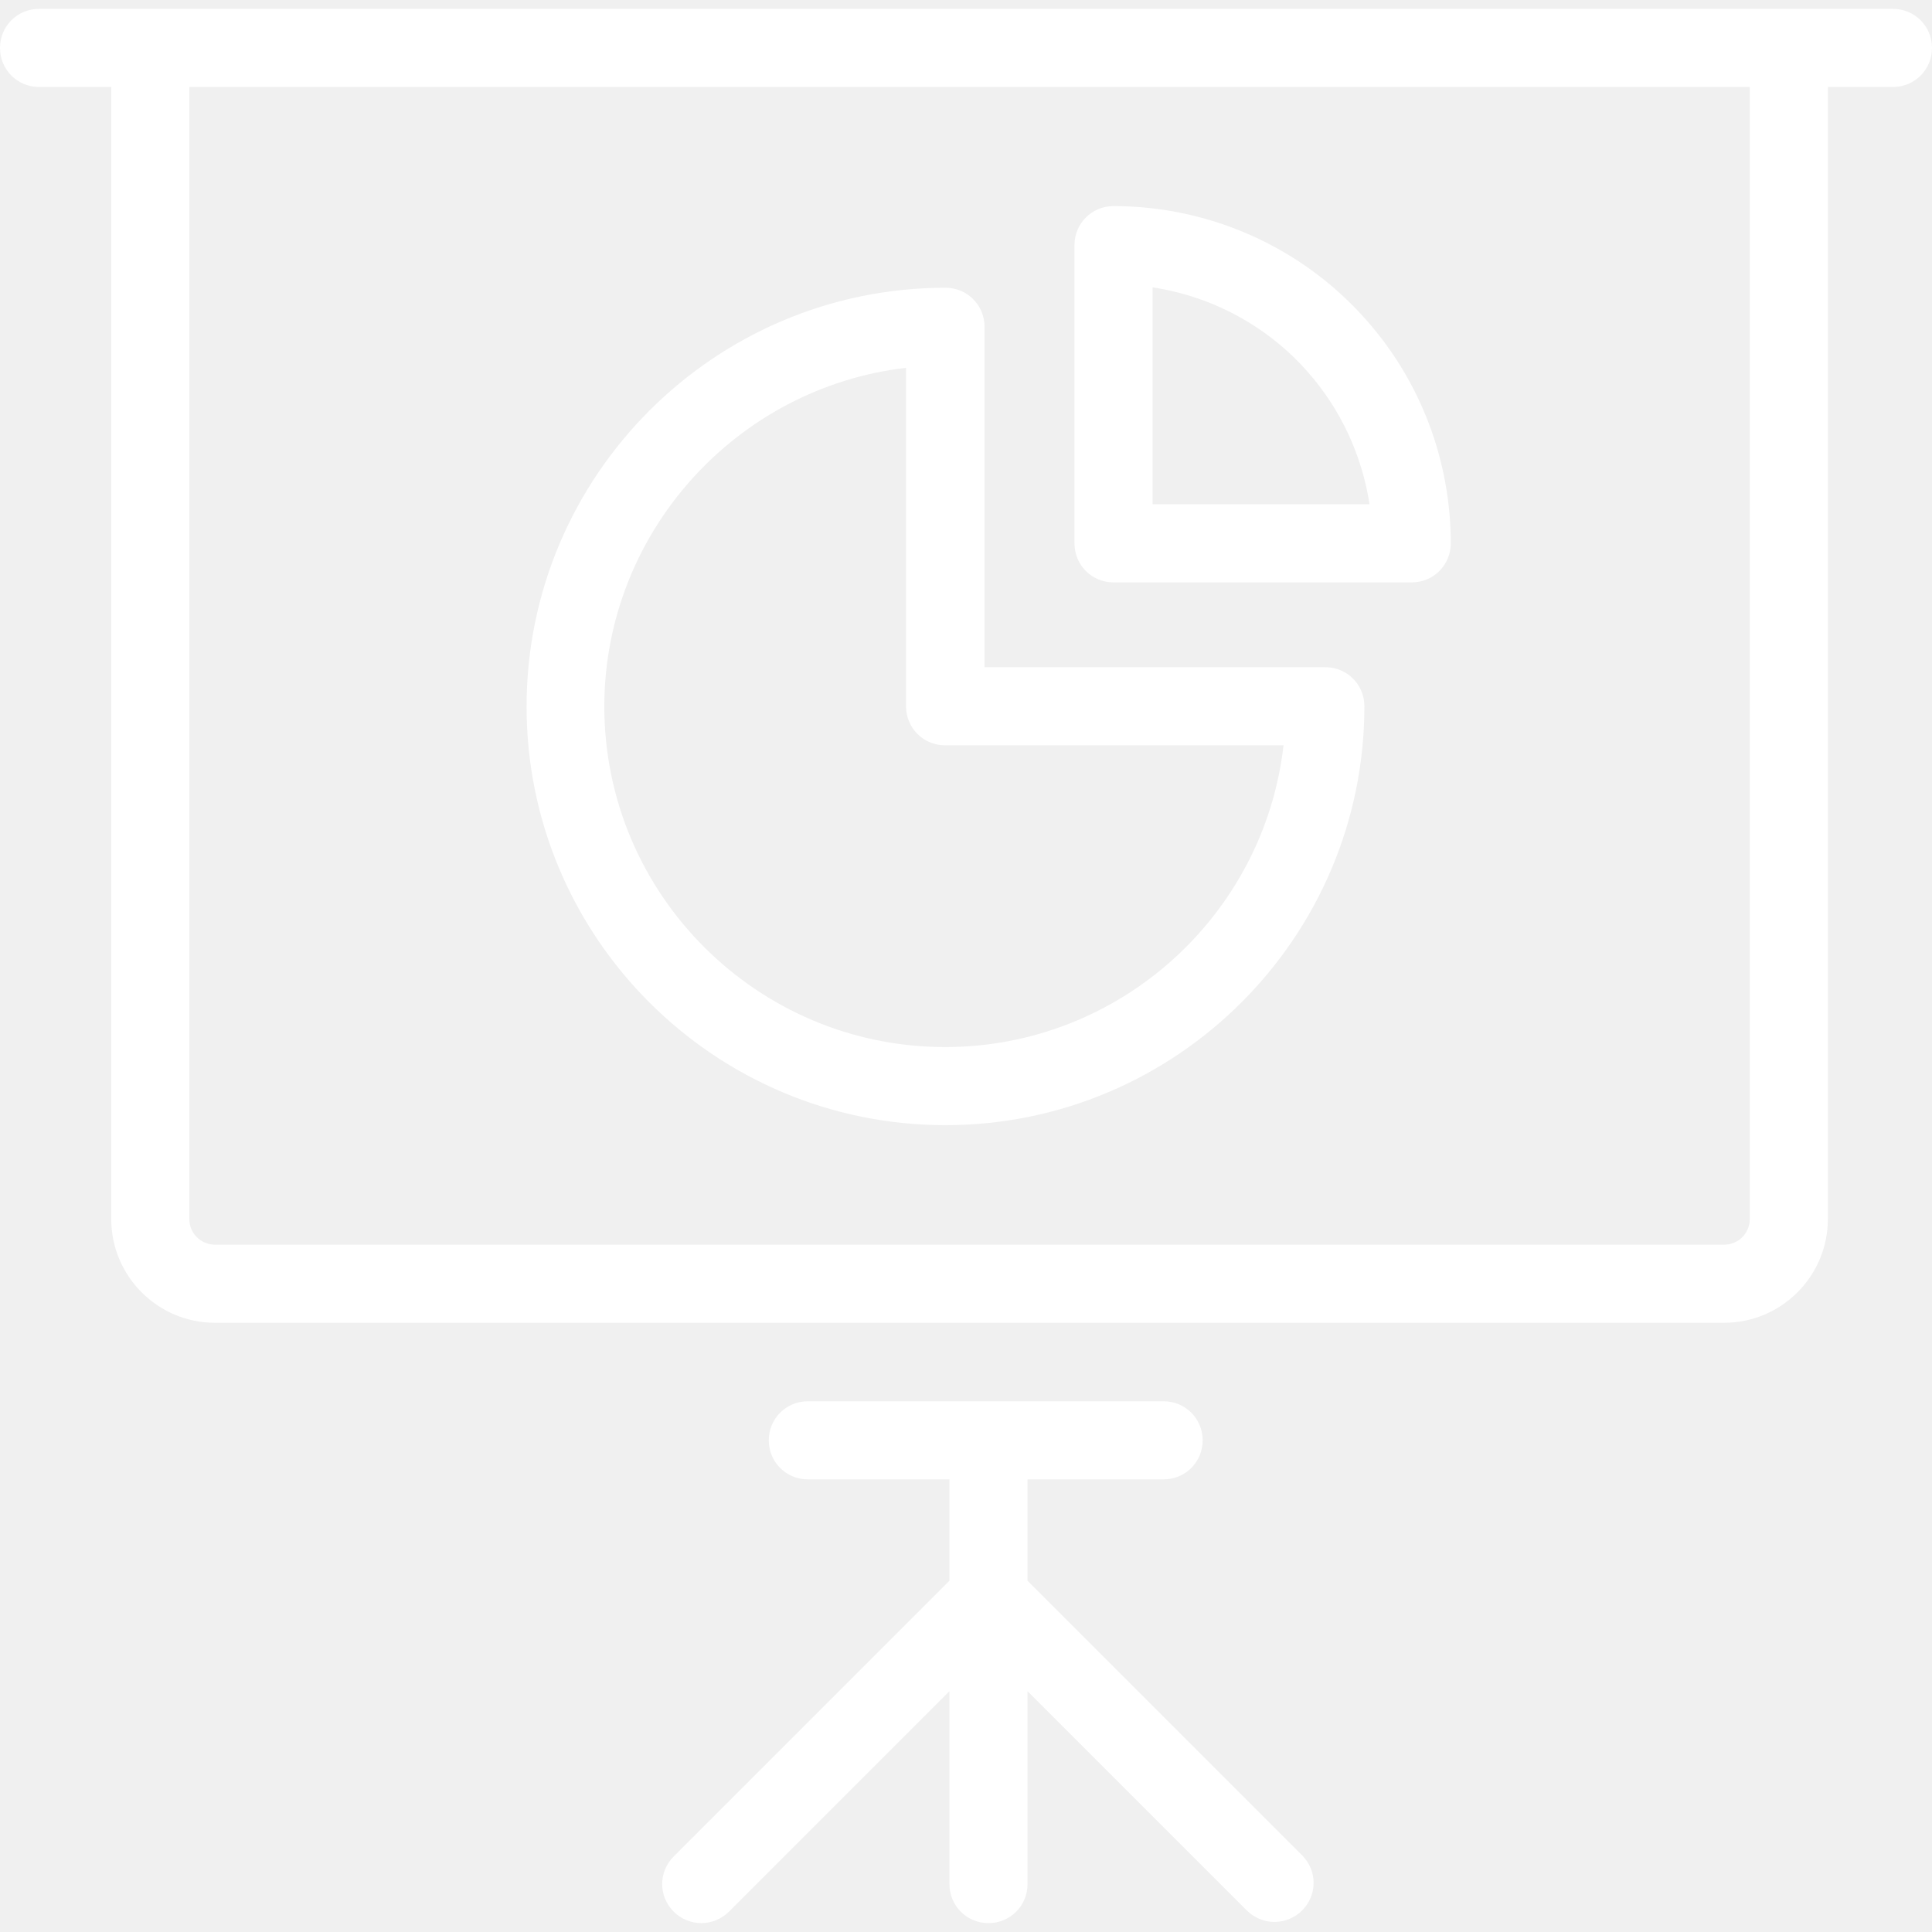
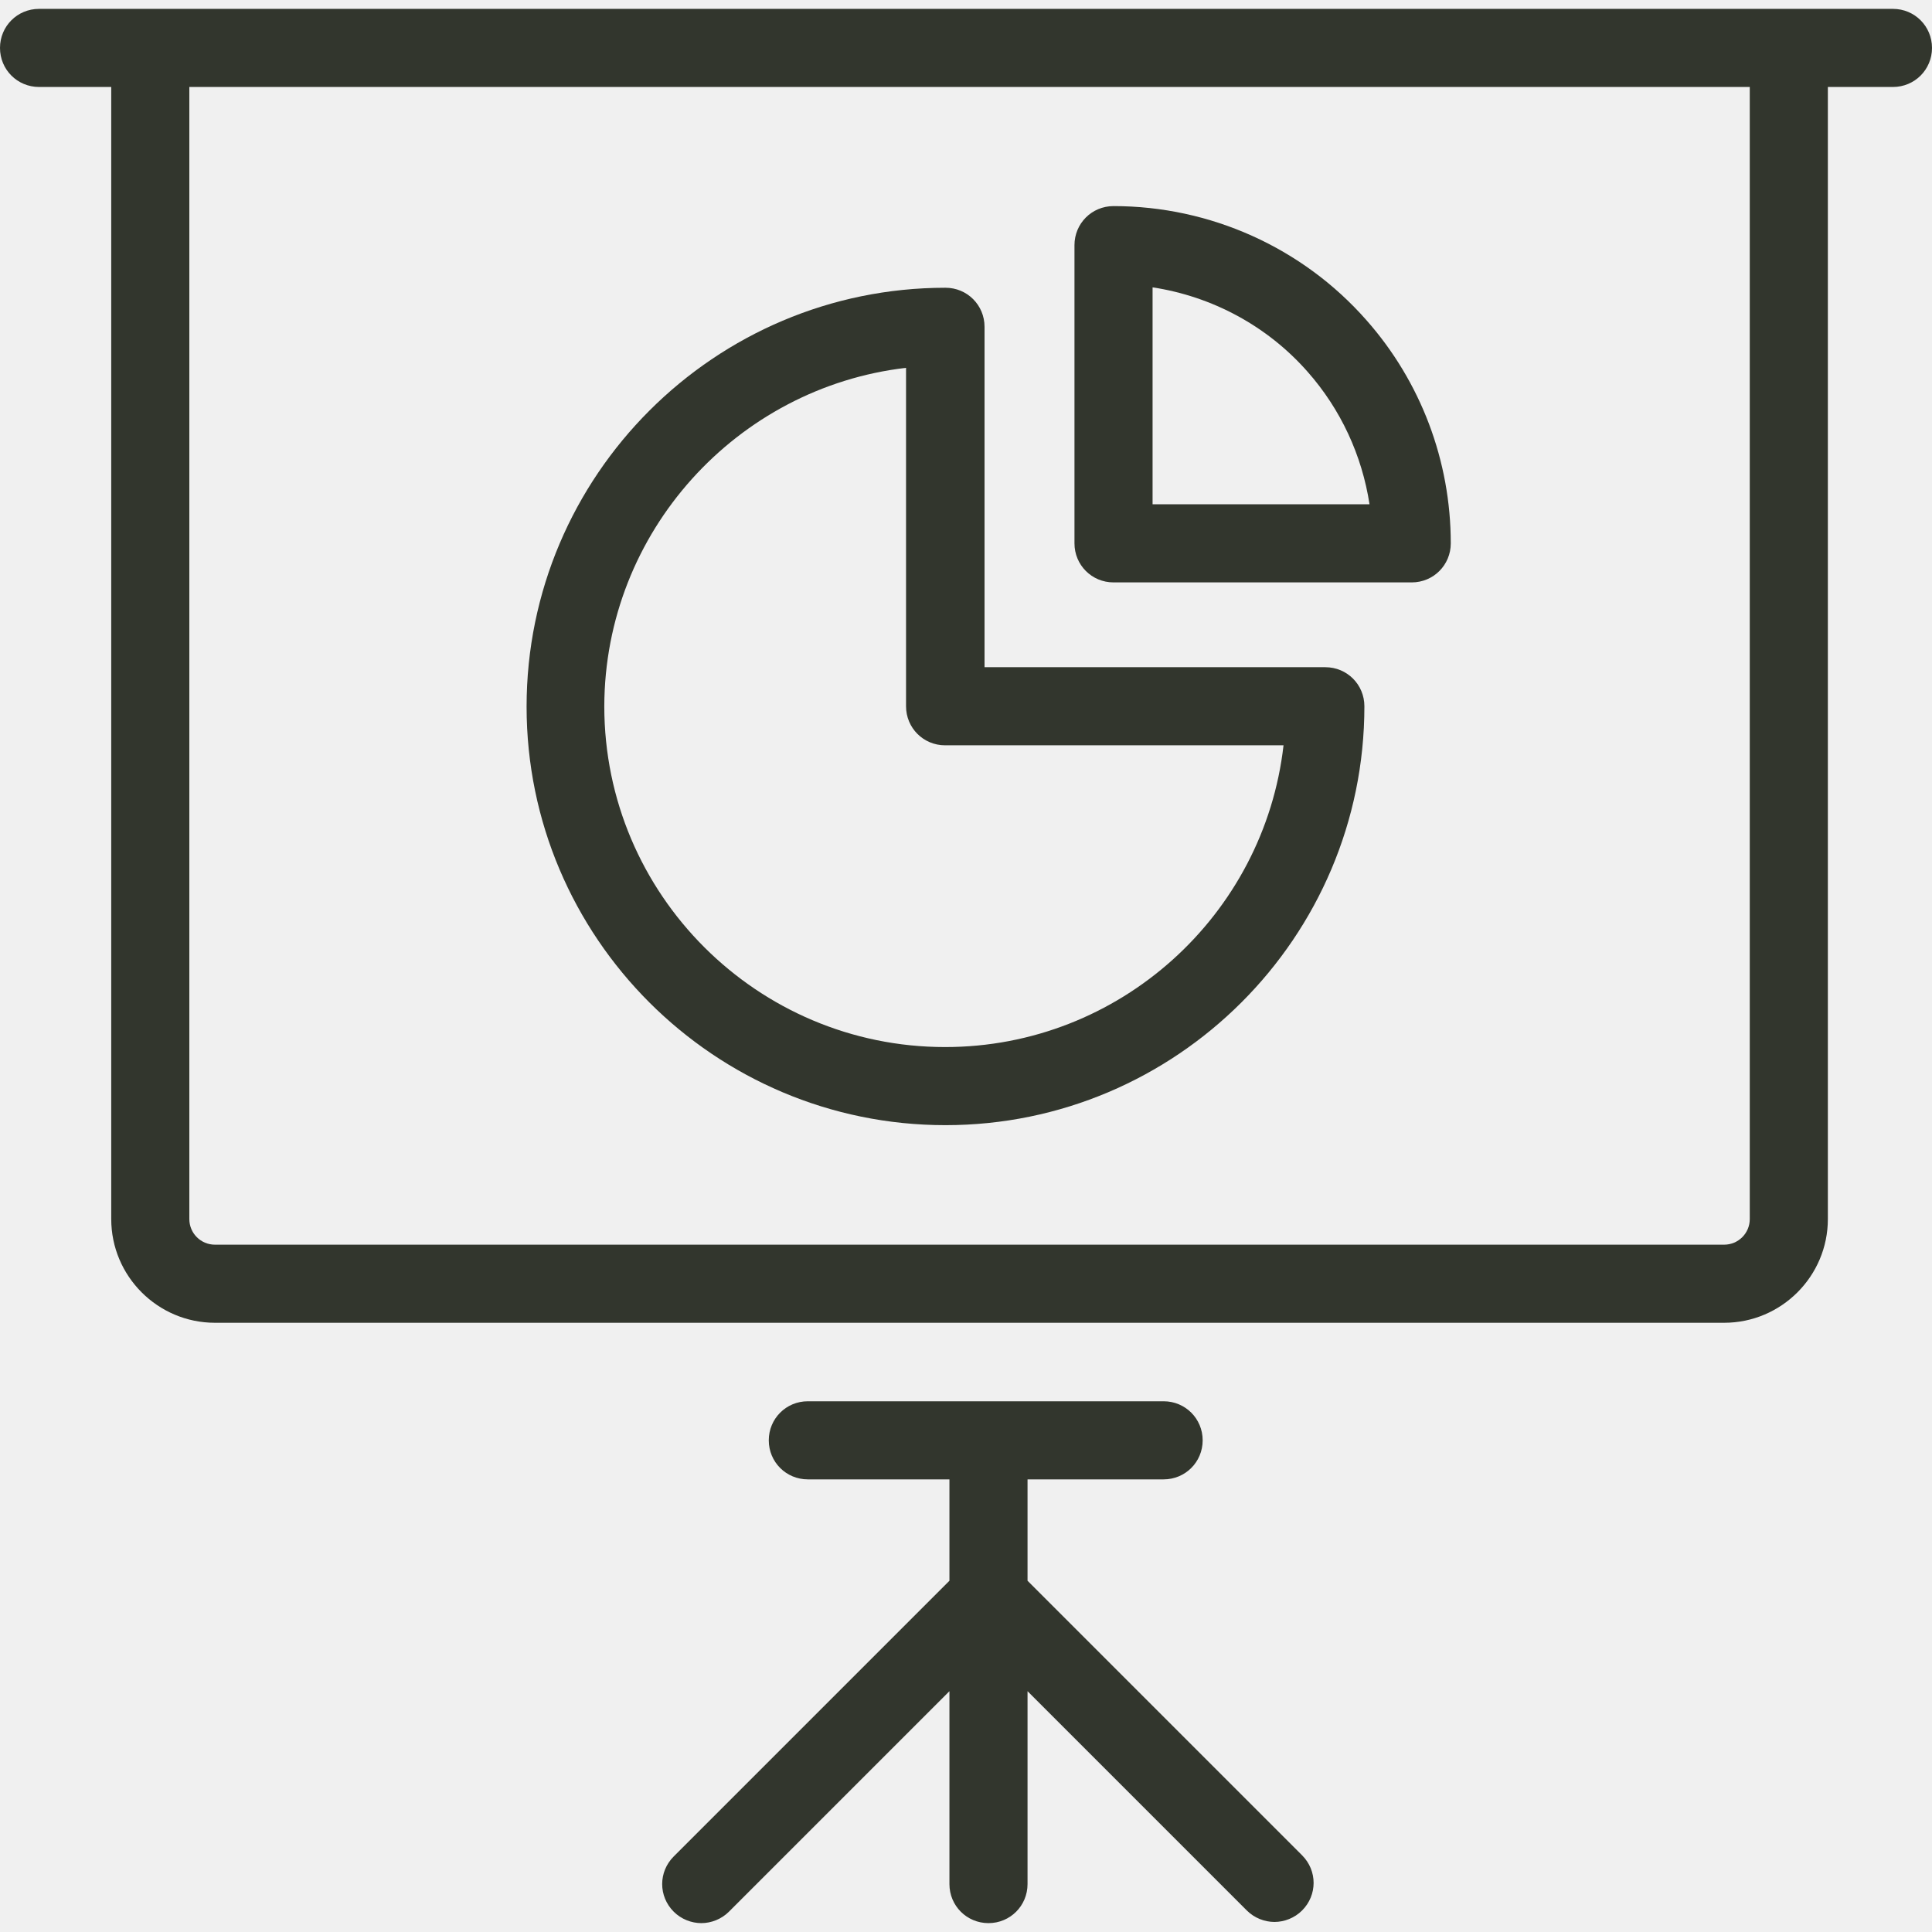
<svg xmlns="http://www.w3.org/2000/svg" version="1.1" id="Layer_1" x="0px" y="0px" viewBox="0 0 489.8 489.8" style="enable-background:new 0 0 489.8 489.8;" xml:space="preserve">
  <g>
    <g>
-       <path style="fill:white;" d="M479.9,2.25H9.9c-5.5,0-9.9,4.4-9.9,9.9s4.4,9.9,9.9,9.9h18.3v287c0,14.5,11.8,26.3,26.3,26.3    h382.6c14.5,0,26.3-11.8,26.3-26.3v-287h16.5c5.5,0,9.9-4.4,9.9-9.9S485.4,2.25,479.9,2.25z M443.6,309.05c0,3.6-2.9,6.5-6.5,6.5    H54.5c-3.6,0-6.5-2.9-6.5-6.5v-287h395.6V309.05z" />
-       <path style="fill:white;" d="M260.5,400.75v-25.7H295c5.5,0,9.9-4.4,9.9-9.9s-4.4-9.9-9.9-9.9h-90.2c-5.5,0-9.9,4.4-9.9,9.9    s4.4,9.9,9.9,9.9h35.9v25.7l-69.9,69.9c-3.9,3.9-3.9,10.1,0,14c1.9,1.9,4.5,2.9,7,2.9s5.1-1,7-2.9l55.9-55.9v48.9    c0,5.5,4.4,9.9,9.9,9.9s9.9-4.4,9.9-9.9v-48.9l55.6,55.6c1.9,1.9,4.5,2.9,7,2.9s5.1-1,7-2.9c3.9-3.9,3.9-10.1,0-14L260.5,400.75z" />
-       <path style="fill:white;" d="M282.3,147.65h75.6c5.5,0,9.9-4.4,9.9-9.9c0-20.9-7.6-41-21.4-56.6c-16.2-18.4-39.6-28.9-64.1-28.9    c-5.5,0-9.9,4.4-9.9,9.9v75.6C272.4,143.25,276.8,147.65,282.3,147.65z M292.2,72.85c15.1,2.3,29.1,9.8,39.3,21.4    c8.4,9.5,13.8,21.2,15.7,33.6h-55V72.85z" />
-       <path style="fill:white;" d="M239.7,285.25c58.5,0,106.2-47.6,106.2-106.2c0-5.5-4.4-9.9-9.9-9.9h-86.4v-86.3    c0-5.5-4.4-9.9-9.9-9.9c-58.5,0-106.2,47.6-106.2,106.2C133.5,237.65,181.1,285.25,239.7,285.25z M229.7,93.25v85.8    c0,5.5,4.4,9.9,9.9,9.9h85.8c-4.9,43-41.5,76.5-85.8,76.5c-47.6,0-86.4-38.7-86.4-86.4C153.3,134.85,186.8,98.25,229.7,93.25z" />
+       <path style="fill:#32362D;" d="M479.9,2.25H9.9c-5.5,0-9.9,4.4-9.9,9.9s4.4,9.9,9.9,9.9h18.3v287c0,14.5,11.8,26.3,26.3,26.3    h382.6c14.5,0,26.3-11.8,26.3-26.3v-287h16.5c5.5,0,9.9-4.4,9.9-9.9S485.4,2.25,479.9,2.25z M443.6,309.05c0,3.6-2.9,6.5-6.5,6.5    H54.5c-3.6,0-6.5-2.9-6.5-6.5v-287h395.6V309.05z" />
+       <path style="fill:#32362D;" d="M260.5,400.75v-25.7H295c5.5,0,9.9-4.4,9.9-9.9s-4.4-9.9-9.9-9.9h-90.2c-5.5,0-9.9,4.4-9.9,9.9    s4.4,9.9,9.9,9.9h35.9v25.7l-69.9,69.9c-3.9,3.9-3.9,10.1,0,14c1.9,1.9,4.5,2.9,7,2.9s5.1-1,7-2.9l55.9-55.9v48.9    c0,5.5,4.4,9.9,9.9,9.9s9.9-4.4,9.9-9.9v-48.9l55.6,55.6c1.9,1.9,4.5,2.9,7,2.9s5.1-1,7-2.9c3.9-3.9,3.9-10.1,0-14L260.5,400.75z" />
+       <path style="fill:#32362D;" d="M282.3,147.65h75.6c5.5,0,9.9-4.4,9.9-9.9c0-20.9-7.6-41-21.4-56.6c-16.2-18.4-39.6-28.9-64.1-28.9    c-5.5,0-9.9,4.4-9.9,9.9v75.6C272.4,143.25,276.8,147.65,282.3,147.65z M292.2,72.85c15.1,2.3,29.1,9.8,39.3,21.4    c8.4,9.5,13.8,21.2,15.7,33.6h-55V72.85z" />
+       <path style="fill:#32362D;" d="M239.7,285.25c58.5,0,106.2-47.6,106.2-106.2c0-5.5-4.4-9.9-9.9-9.9h-86.4v-86.3    c0-5.5-4.4-9.9-9.9-9.9c-58.5,0-106.2,47.6-106.2,106.2C133.5,237.65,181.1,285.25,239.7,285.25z M229.7,93.25v85.8    c0,5.5,4.4,9.9,9.9,9.9h85.8c-4.9,43-41.5,76.5-85.8,76.5c-47.6,0-86.4-38.7-86.4-86.4C153.3,134.85,186.8,98.25,229.7,93.25z" />
    </g>
  </g>
  <g>
</g>
  <g>
</g>
  <g>
</g>
  <g>
</g>
  <g>
</g>
  <g>
</g>
  <g>
</g>
  <g>
</g>
  <g>
</g>
  <g>
</g>
  <g>
</g>
  <g>
</g>
  <g>
</g>
  <g>
</g>
  <g>
</g>
</svg>
